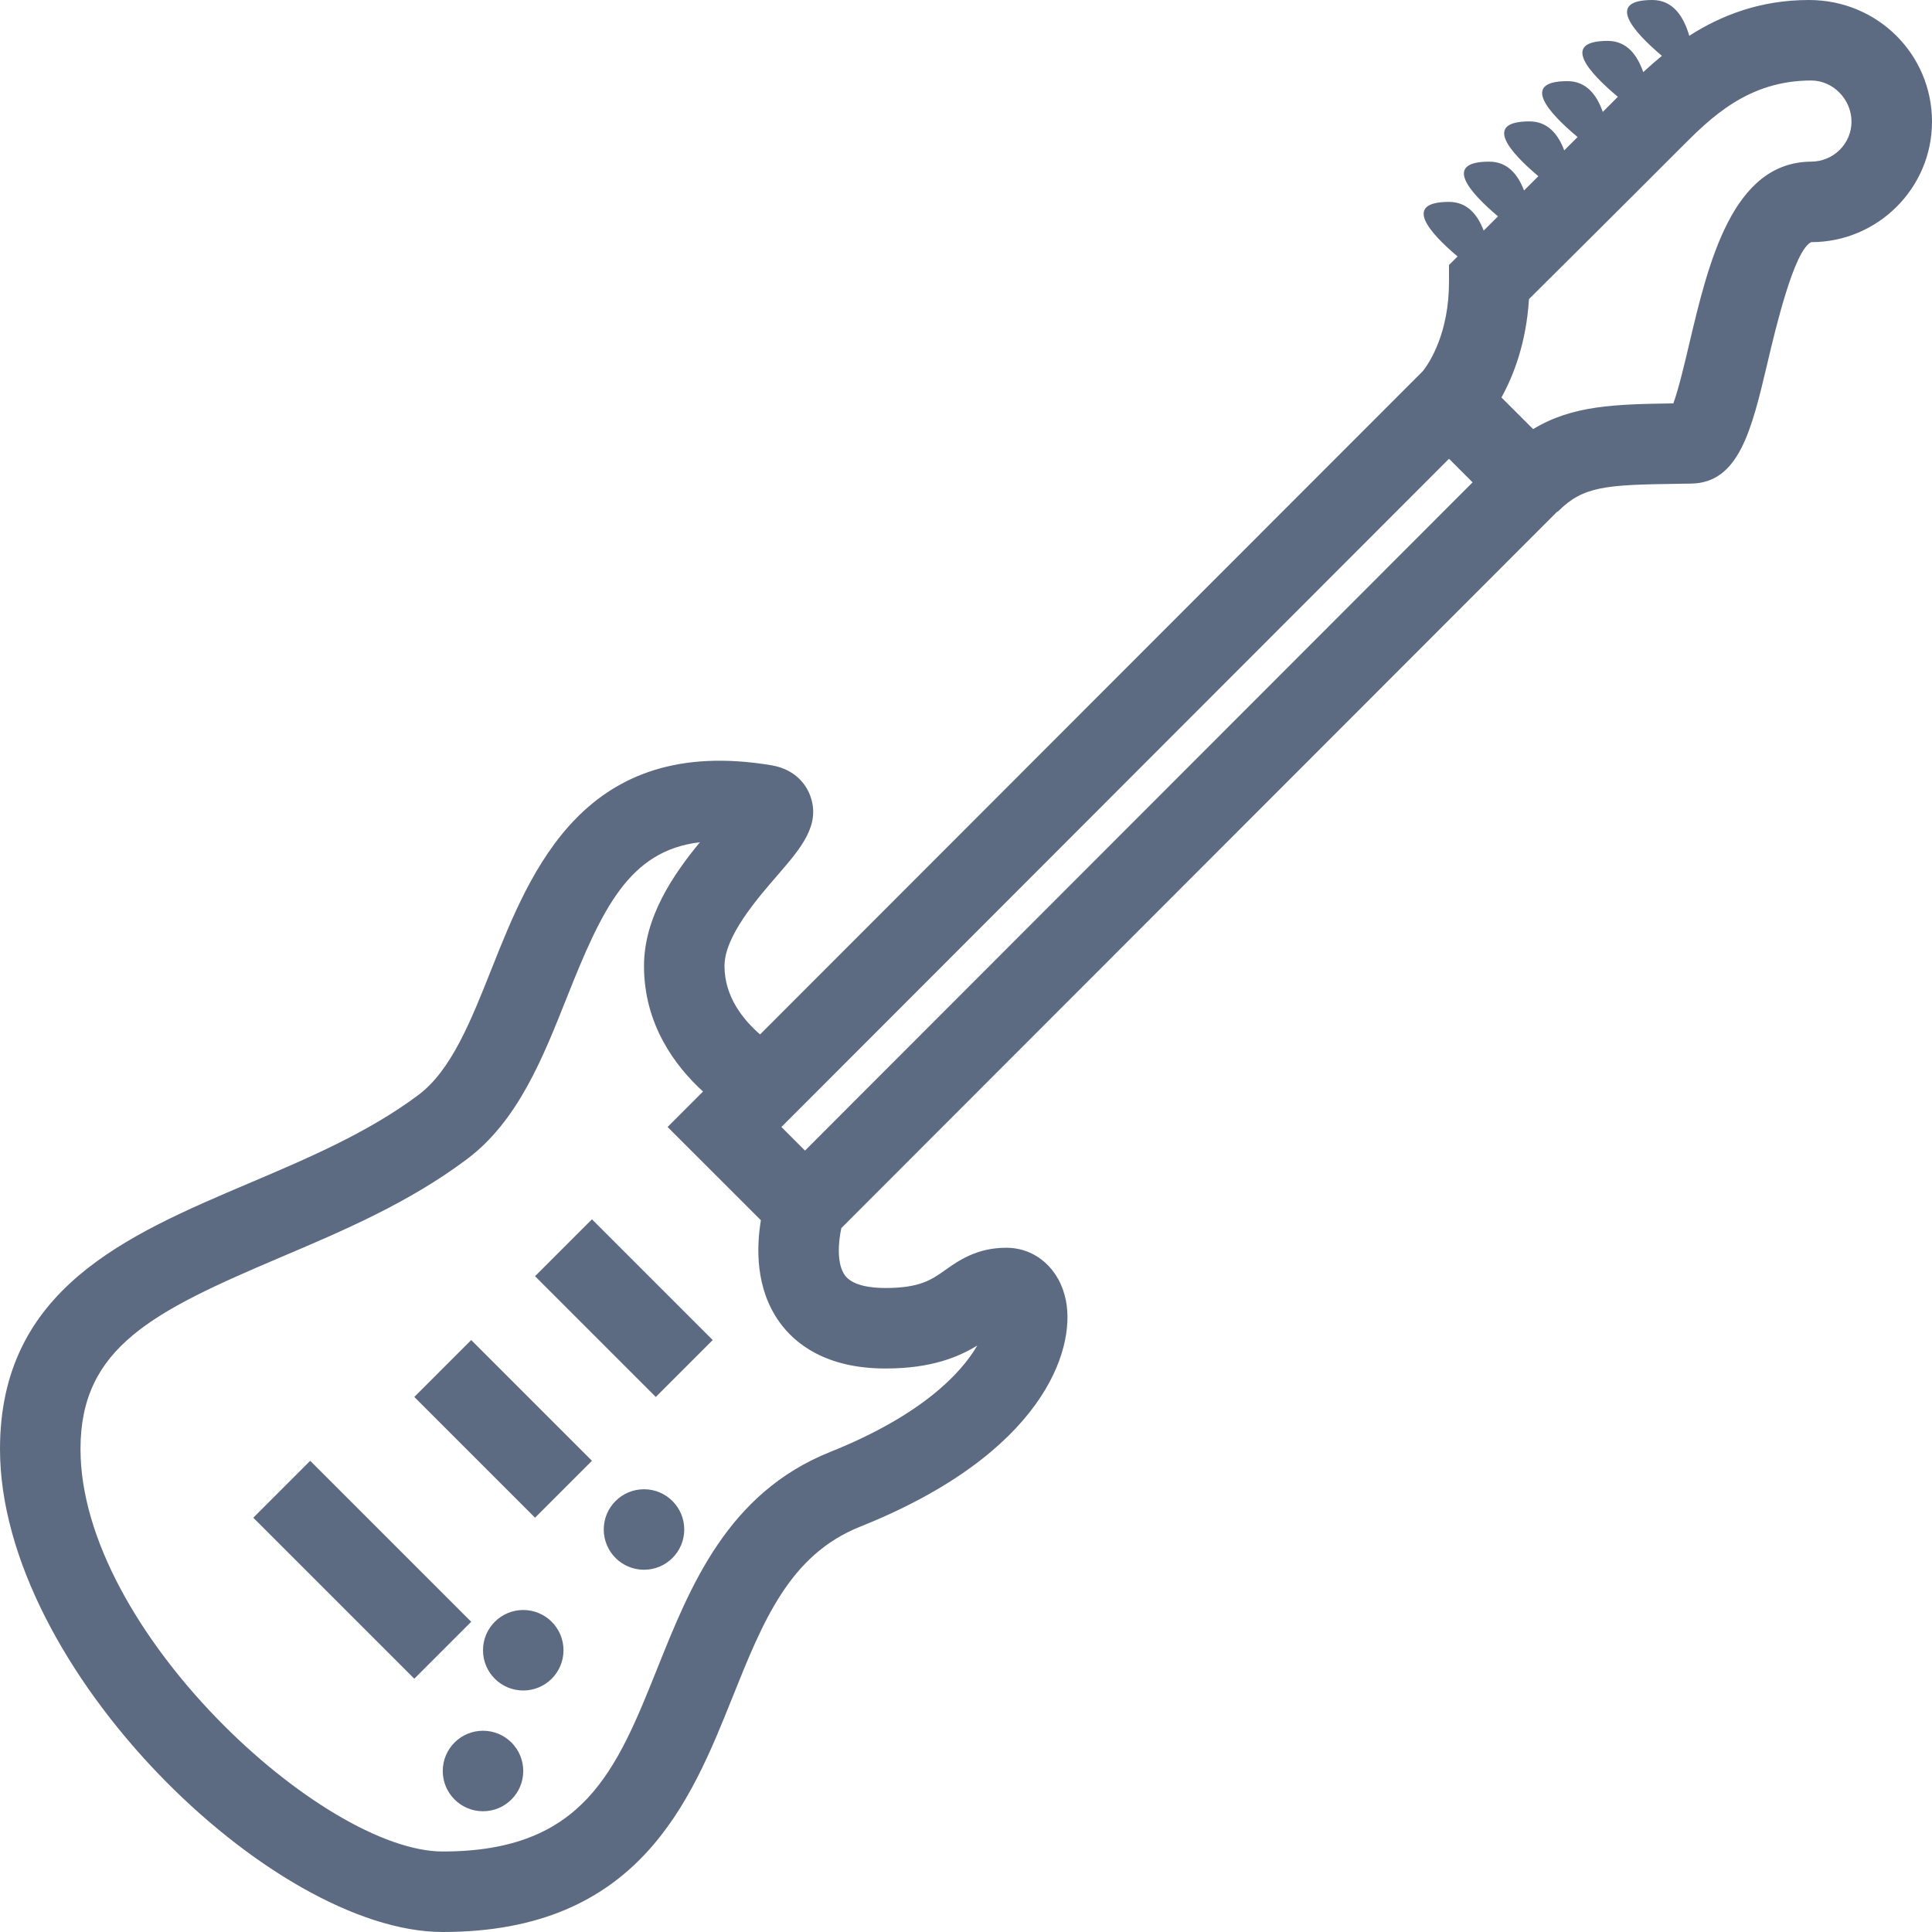
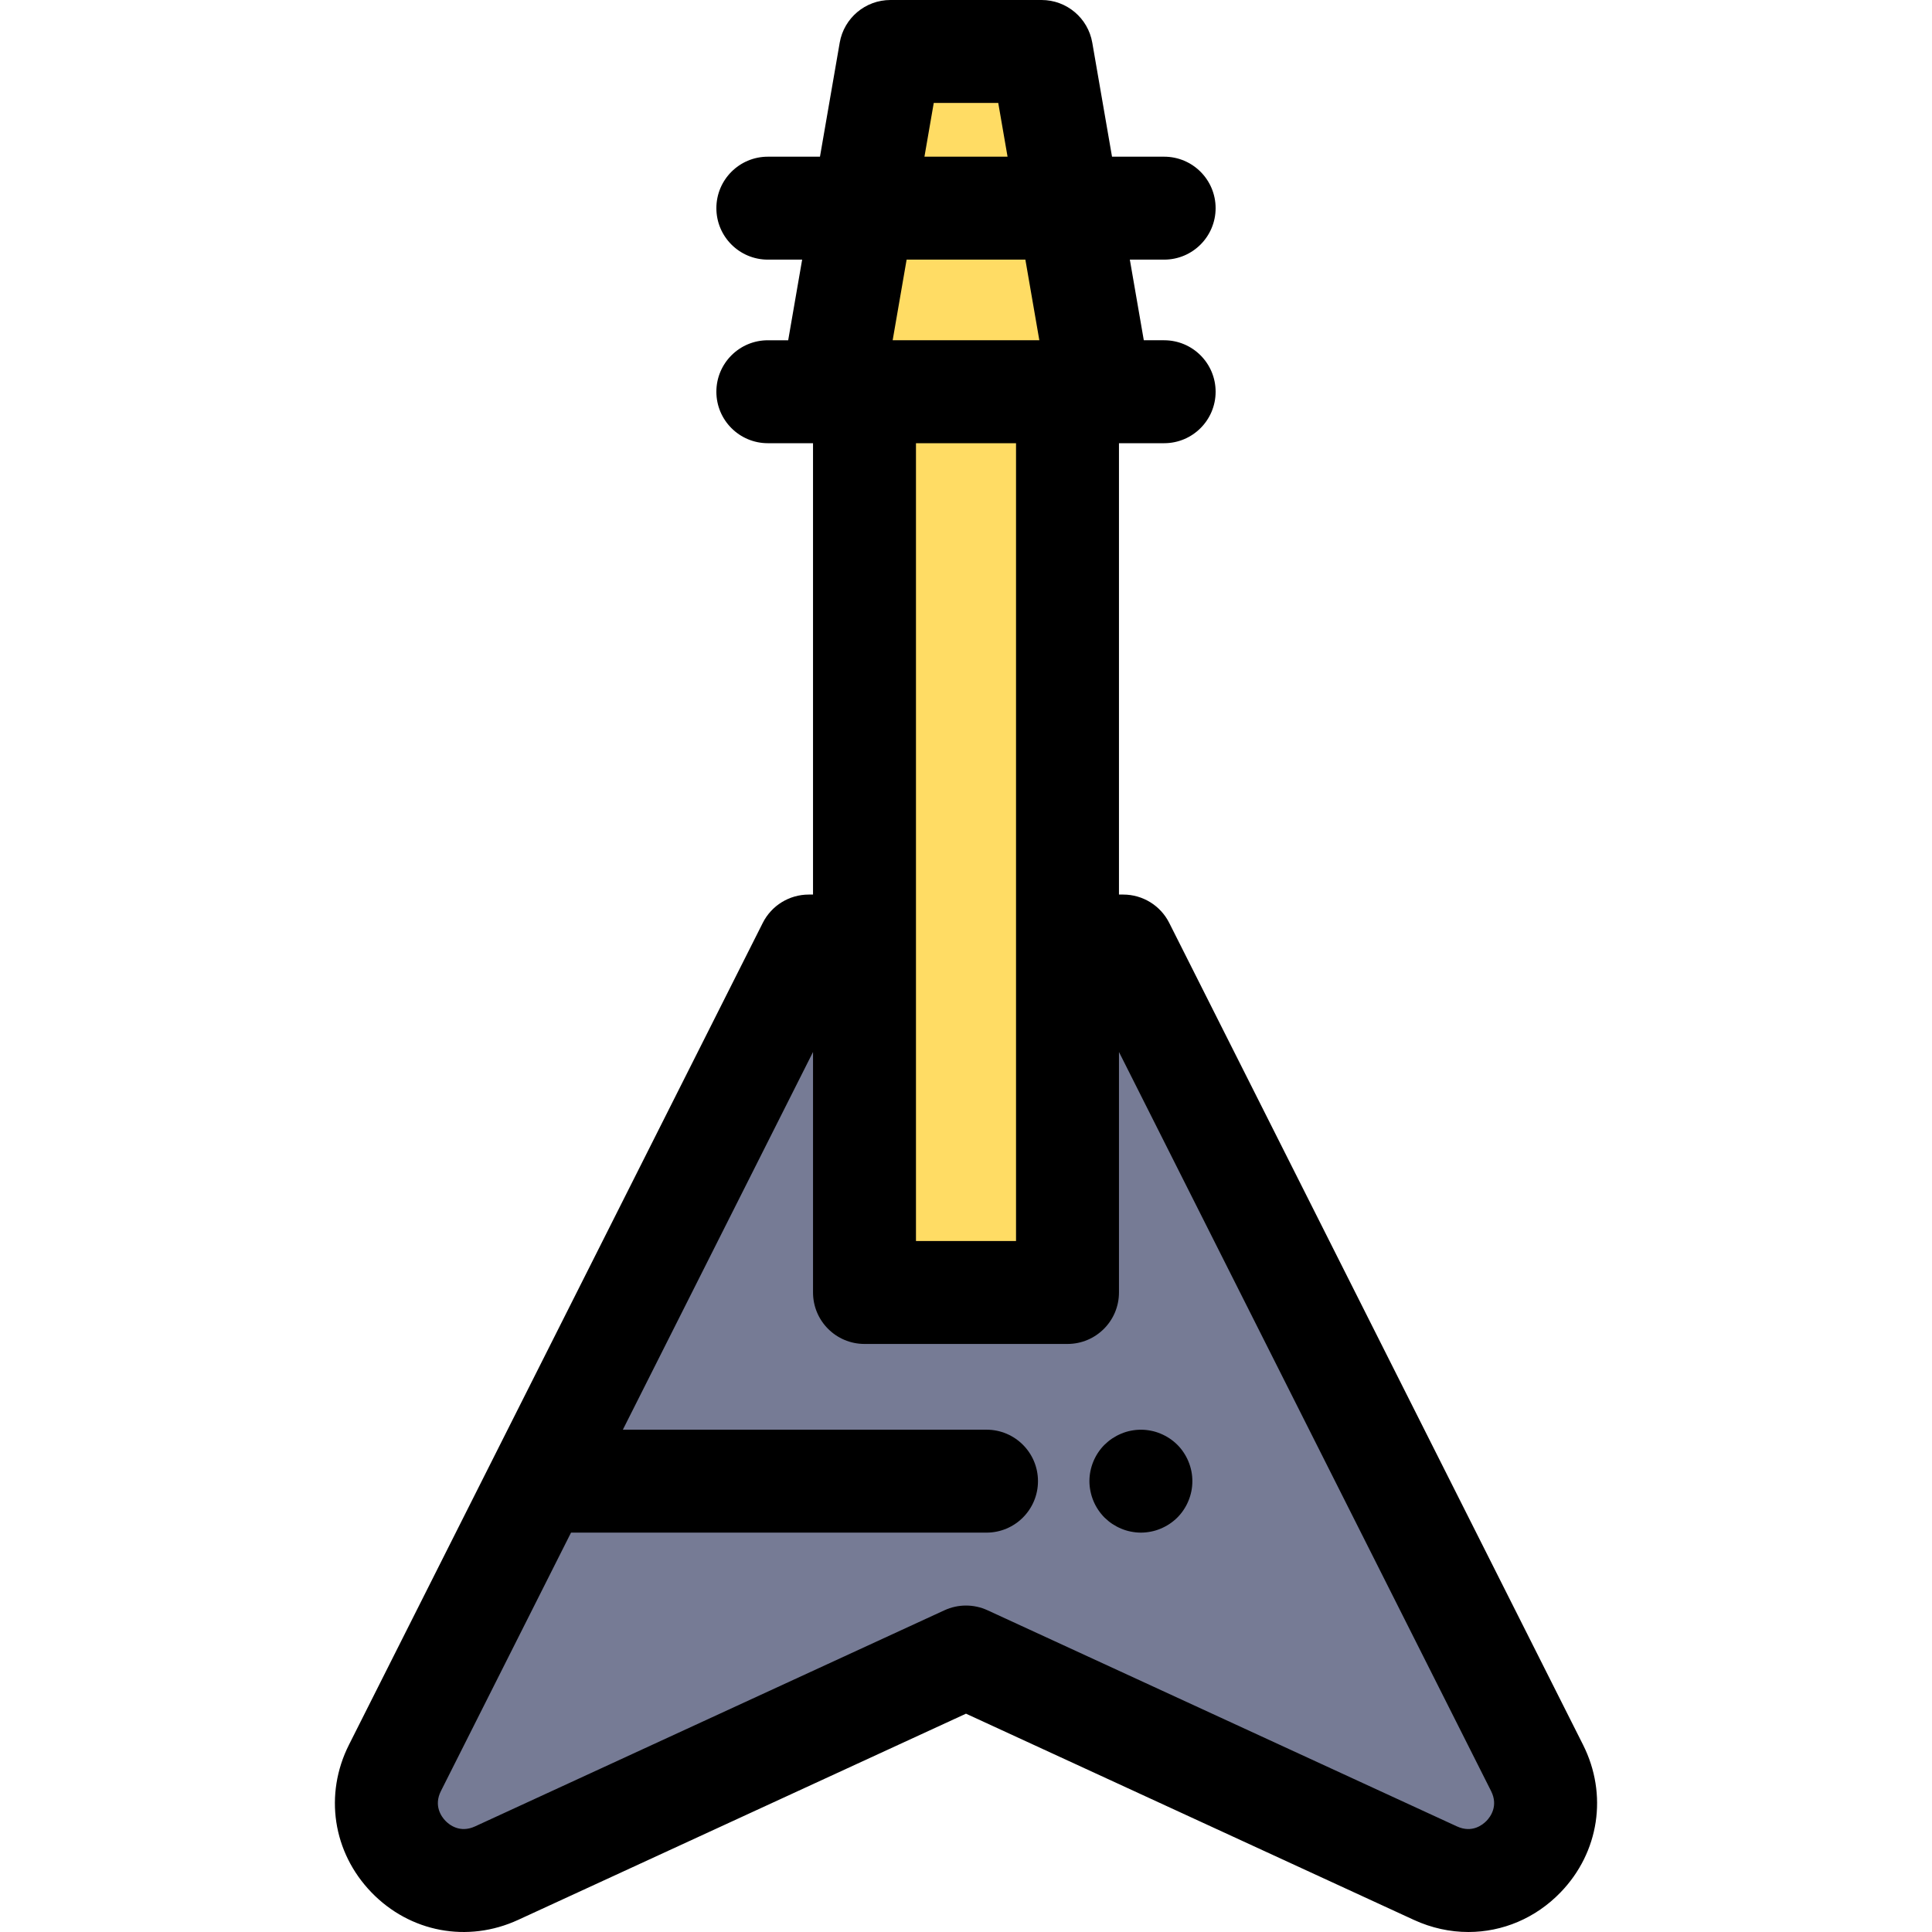
- <svg xmlns="http://www.w3.org/2000/svg" xmlns:xlink="http://www.w3.org/1999/xlink" viewBox="0 0 48 48" width="48" height="48">
-   <defs>
-     <path fill="#5d6b82" id="i-2168" d="M44.944,0c-1.229,0-2.198,0.392-2.975,0.889C41.836,0.429,41.577,0,41.053,0c-1.183,0-0.462,0.796,0.236,1.387 c-0.165,0.137-0.32,0.271-0.463,0.405c-0.144-0.414-0.399-0.776-0.883-0.776c-1.191,0-0.451,0.801,0.252,1.389 c-0.119,0.12-0.244,0.245-0.374,0.375c-0.144-0.408-0.399-0.764-0.878-0.764c-1.191,0-0.451,0.801,0.252,1.389 c-0.109,0.11-0.221,0.221-0.332,0.331c-0.146-0.39-0.402-0.72-0.863-0.72c-1.173,0-0.474,0.776,0.22,1.362 c-0.122,0.121-0.241,0.239-0.356,0.354C37.716,4.344,37.461,4.016,37,4.016c-1.172,0-0.476,0.774,0.217,1.359 c-0.13,0.129-0.248,0.247-0.355,0.354C36.714,5.342,36.459,5.016,36,5.016c-1.169,0-0.479,0.771,0.213,1.356L36,6.583V7 c0,1.268-0.475,1.995-0.645,2.215L18.884,25.7C18.476,25.346,18,24.773,18,24c0-0.734,0.794-1.651,1.32-2.259 c0.576-0.666,1.074-1.241,0.812-1.966c-0.069-0.192-0.302-0.651-0.967-0.762c-4.633-0.774-5.971,2.591-6.947,5.046 c-0.517,1.302-1.004,2.53-1.818,3.141c-1.253,0.94-2.762,1.581-4.22,2.2C3.142,30.692,0,32.027,0,36c0,5.448,6.756,12,11,12 c4.86,0,6.155-3.23,7.196-5.826c0.762-1.901,1.42-3.543,3.176-4.245c4.539-1.815,5.349-4.381,5.112-5.61 C26.332,31.529,25.735,31,25,31c-0.732,0-1.187,0.321-1.519,0.556C23.145,31.794,22.854,32,22,32c-0.355,0-0.817-0.055-1.007-0.313 c-0.211-0.289-0.165-0.829-0.09-1.176l17.779-17.793l0.025-0.011c0.627-0.627,1.173-0.662,2.969-0.687l0.34-0.005 c1.192-0.019,1.504-1.337,1.898-3.006C44.111,8.172,44.576,6.208,45,6.016c1.654,0,3-1.343,3-2.992C48,1.356,46.654,0,44.944,0z M22,34c1.149,0,1.823-0.291,2.28-0.571c-0.4,0.692-1.39,1.738-3.652,2.643c-2.55,1.021-3.474,3.325-4.289,5.358 C15.316,43.983,14.507,46,11,46c-2.975,0-9-5.5-9-10c0-2.526,1.793-3.412,4.962-4.759c1.568-0.666,3.189-1.355,4.638-2.441 c1.264-0.948,1.88-2.5,2.477-4.002c0.886-2.23,1.553-3.663,3.312-3.873C16.729,21.727,16,22.789,16,24 c0,1.452,0.771,2.483,1.466,3.119L16.586,28l2.318,2.317c-0.109,0.658-0.144,1.69,0.465,2.535C19.746,33.376,20.509,34,22,34z M20,28.586L19.414,28L36,11.398l0.586,0.586L20,28.586z M44.992,4.016c-1.957,0.016-2.549,2.521-3.025,4.534 c-0.109,0.464-0.262,1.112-0.393,1.472c-1.441,0.021-2.508,0.046-3.484,0.639l-0.787-0.786c0.303-0.547,0.617-1.36,0.684-2.444 c0.698-0.693,2.535-2.519,3.758-3.746C42.492,2.934,43.424,2,44.999,2C45,2,45,2,45,2c0.542,0,1,0.469,1,1.023 C46,3.57,45.551,4.016,44.992,4.016z M14.707,30.293l3,3l-1.414,1.414l-3-3L14.707,30.293z M11.707,33.293l3,3l-1.414,1.414l-3-3 L11.707,33.293z M11.707,40.293l-1.414,1.414l-4-4l1.414-1.414L11.707,40.293z M14,41c0,0.553-0.448,1-1,1s-1-0.447-1-1s0.448-1,1-1 S14,40.447,14,41z M17,38c0,0.553-0.448,1-1,1s-1-0.447-1-1s0.448-1,1-1S17,37.447,17,38z M13,44c0,0.553-0.448,1-1,1s-1-0.447-1-1 s0.448-1,1-1S13,43.447,13,44z" />
-   </defs>
-   <use x="0" y="0" xlink:href="#i-2168" />
+ <svg xmlns="http://www.w3.org/2000/svg" height="800px" width="800px" version="1.1" id="Layer_1" viewBox="0 0 511.999 511.999" xml:space="preserve">
+   <path style="fill:#767B95;" d="M407.332,468.508l-109.66-217.801h-14.775v91.813H229.1v-91.813h-14.775L104.667,468.508  c-8.74,17.359,9.282,36.023,26.936,27.893L256,439.125l124.397,57.276C398.05,504.531,416.072,485.868,407.332,468.508z" />
+   <path d="M302.347,406.161c-0.887,0-1.773-0.095-2.66-0.273c-0.873-0.164-1.732-0.436-2.551-0.777  c-0.818-0.341-1.609-0.764-2.36-1.255c-0.737-0.491-1.432-1.064-2.073-1.691c-0.627-0.627-1.187-1.323-1.691-2.073  c-0.491-0.737-0.914-1.528-1.255-2.36c-0.341-0.818-0.6-1.678-0.777-2.551c-0.177-0.873-0.273-1.773-0.273-2.66  c0-3.587,1.459-7.106,3.996-9.643c0.641-0.627,1.337-1.2,2.073-1.691c0.75-0.491,1.541-0.914,2.36-1.255  c0.818-0.341,1.678-0.614,2.551-0.777c1.76-0.355,3.574-0.355,5.333,0c0.873,0.164,1.732,0.436,2.551,0.777  c0.818,0.341,1.623,0.764,2.36,1.255c0.737,0.491,1.446,1.064,2.073,1.691s1.2,1.323,1.691,2.073  c0.491,0.737,0.914,1.528,1.255,2.36c0.341,0.818,0.6,1.678,0.777,2.551c0.177,0.873,0.259,1.773,0.259,2.66  c0,0.887-0.082,1.787-0.259,2.66c-0.177,0.873-0.436,1.732-0.777,2.551c-0.341,0.832-0.764,1.623-1.255,2.36  c-0.491,0.75-1.064,1.446-1.691,2.073s-1.337,1.2-2.073,1.691c-0.737,0.491-1.541,0.914-2.36,1.255  c-0.818,0.341-1.678,0.614-2.551,0.777C304.134,406.067,303.247,406.161,302.347,406.161z" />
+   <polygon style="fill:#FFDC64;" points="276.027,13.64 235.972,13.64 220.274,104.305 229.101,104.305 229.101,342.52  282.898,342.52 282.898,104.305 291.725,104.305 " />
+   <path d="M419.515,462.374l-109.66-217.8c-2.317-4.602-7.03-7.506-12.183-7.506h-1.135V117.453h11.974  c7.533,0,13.64-6.107,13.64-13.64c0-7.533-6.107-13.64-13.64-13.64h-5.392l-3.7-21.369h9.091c7.533,0,13.64-6.107,13.64-13.64  s-6.107-13.64-13.64-13.64h-13.814l-5.231-30.212C288.335,4.774,282.662,0,276.027,0h-40.055c-6.636,0-12.307,4.774-13.441,11.313  l-5.231,30.212h-13.814c-7.533,0-13.64,6.107-13.64,13.64s6.107,13.64,13.64,13.64h9.091l-3.7,21.369h-5.392  c-7.533,0-13.64,6.107-13.64,13.64c0,7.533,6.107,13.64,13.64,13.64h11.974v119.615h-1.135c-5.153,0-9.866,2.904-12.183,7.506  l-109.658,217.8c-6.626,13.161-4.294,28.513,5.94,39.112c10.235,10.599,25.497,13.468,38.882,7.304l118.693-54.649l118.693,54.649  c4.685,2.158,9.6,3.208,14.449,3.208c9.005,0,17.781-3.623,24.433-10.512C423.809,490.888,426.141,475.535,419.515,462.374z   M247.454,27.28h17.092l2.466,14.245h-22.025L247.454,27.28z M240.263,68.804h31.472l3.7,21.369h-38.872L240.263,68.804z   M269.258,117.453v133.255v78.174h-26.517v-78.174V117.453H269.258z M393.95,482.538c-1.023,1.058-3.834,3.324-7.85,1.474  l-124.397-57.276c-1.81-0.833-3.756-1.251-5.704-1.251c-1.948,0-3.894,0.417-5.704,1.251l-124.397,57.276  c-4.011,1.845-6.828-0.416-7.85-1.474c-1.023-1.058-3.186-3.949-1.199-7.896l34.479-68.481h110.107c7.533,0,13.64-6.107,13.64-13.64  c0-7.533-6.107-13.64-13.64-13.64h-96.372l50.398-100.098v63.736c0,7.533,6.107,13.64,13.64,13.64h53.797  c7.533,0,13.64-6.107,13.64-13.64v-63.736l98.611,195.858C397.136,478.589,394.973,481.48,393.95,482.538z" />
</svg>
